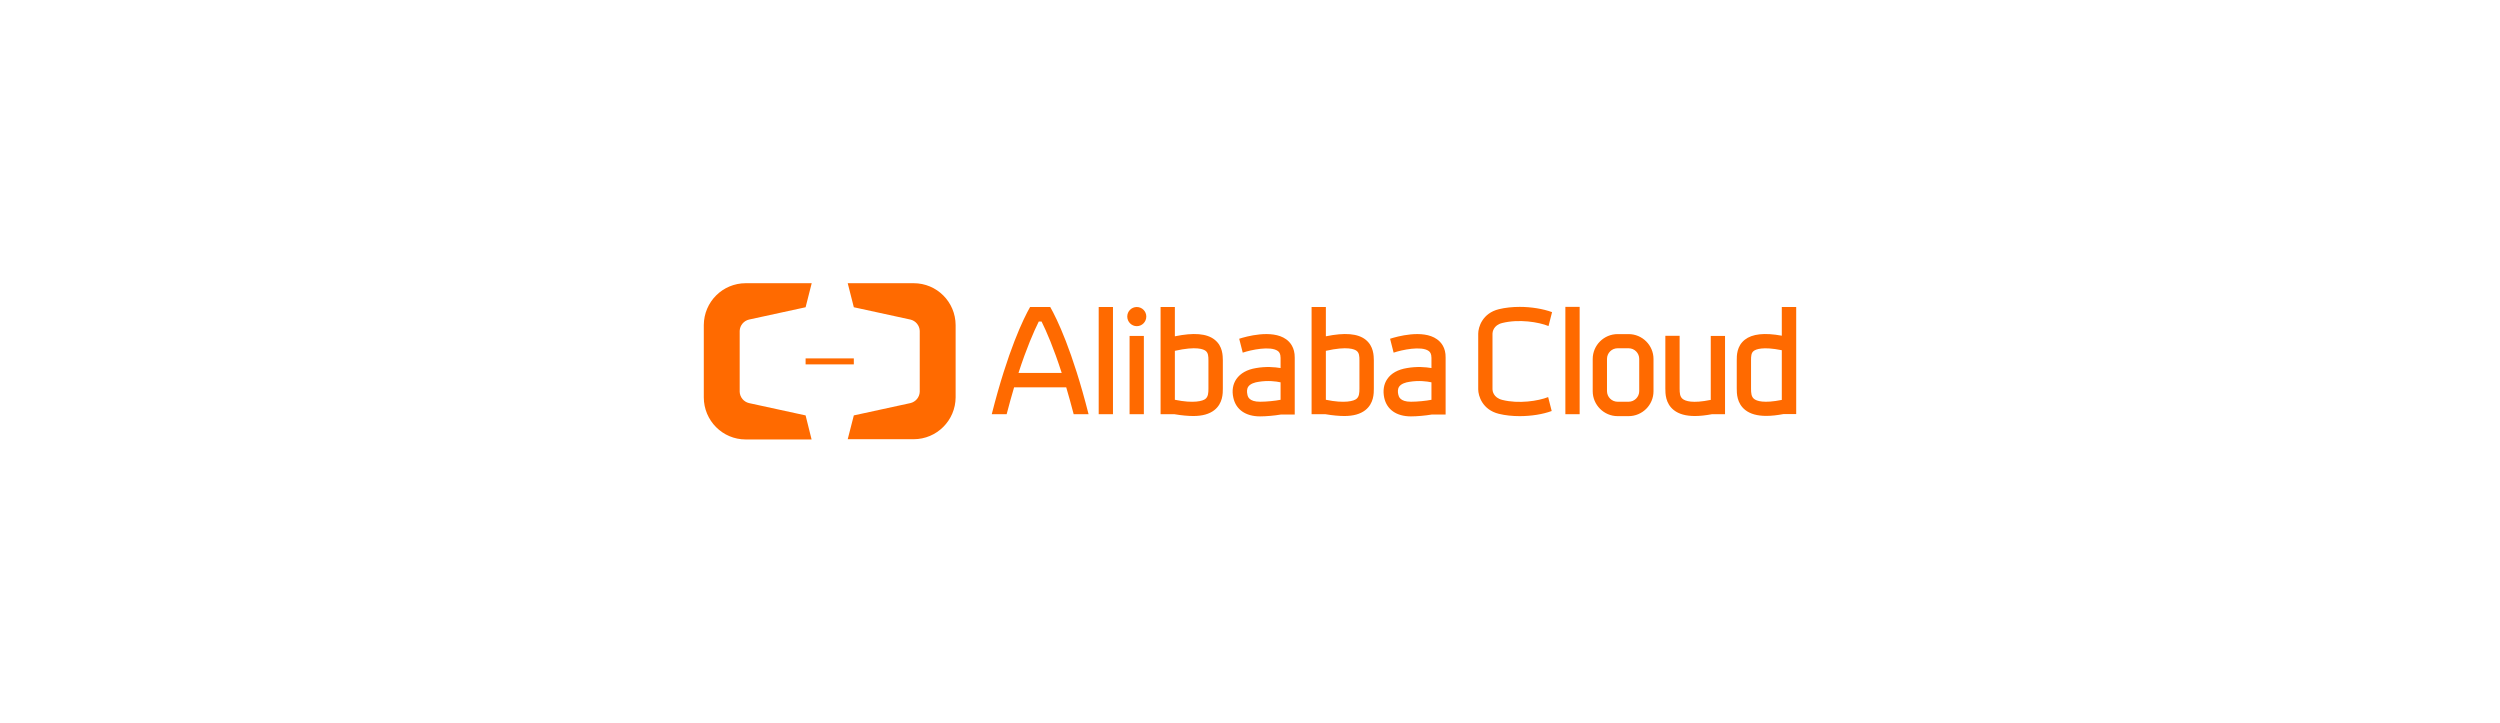
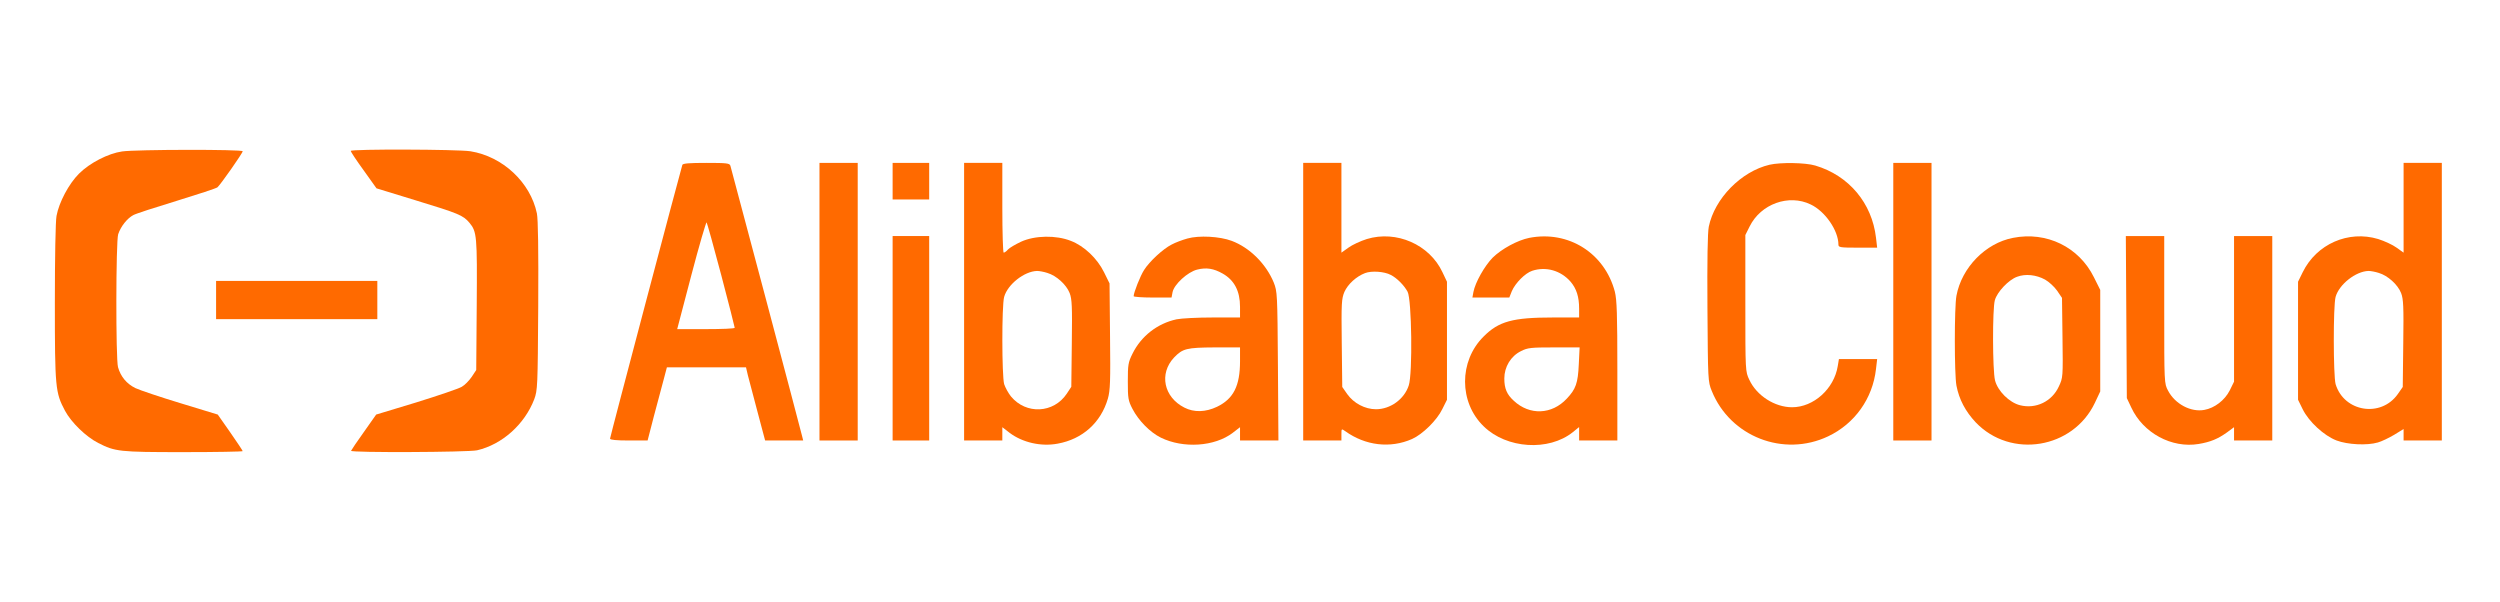
- <svg xmlns="http://www.w3.org/2000/svg" height="592" width="2048">
-   <g fill="none">
-     <rect height="100%" width="100%" />
-     <rect height="100%" width="100%" />
-     <path d="m-1-1h2050v594h-2050z" />
-   </g>
-   <g fill="#ff6a00">
-     <path d="m1334.15 273.7h-9c-11.2 0-20.4 9.1-20.4 20.4v26.4c0 11.2 9.2 20.4 20.4 20.4h9c11.2 0 20.4-9.1 20.4-20.4v-26.4c0-11.3-9.2-20.4-20.4-20.4zm8.7 46.7c0 4.8-3.9 8.7-8.7 8.7h-9c-4.8 0-8.7-3.9-8.7-8.7v-26.4c0-4.8 3.9-8.7 8.7-8.7h9c4.8 0 8.7 3.9 8.7 8.7zm-442.8-68.9h11.7v87.8h-11.7zm25.3 23.7h11.7v64.1h-11.7zm5.9-23.7c-4.3 0-7.8 3.5-7.8 7.8s3.5 7.9 7.8 7.9 7.8-3.5 7.8-7.9c0-4.3-3.5-7.8-7.8-7.8zm-73.2 0h-14.2c-5.4 9.5-18.2 35.7-31.4 87.8h12.2c2.1-8 4.1-15.3 6.1-22h42.7c2 6.7 4 14 6.1 22h12.2c-13.2-52.1-26-78.3-31.4-87.8zm-23.7 54c6.6-20.4 12.6-34 16.6-42.1h2.3c4 8 9.9 21.6 16.5 42.1zm448-54.1h11.7v87.9h-11.7zm-287.3 26.9c-6.4-5.1-17.1-6-32.6-2.8v-24h-11.7v87.8h11.2c5.8 1 11.4 1.5 15.6 1.5 7.4 0 13.1-1.6 17.2-4.8 7-5.5 7-13.7 7-17.7v-23.2c-.1-3.7 0-11.5-6.7-16.8zm-5.1 36.7v3.3c0 3.6-.2 6.7-2.5 8.5-2.1 1.7-9.5 3.9-25 .7v-40.1c17.7-4 23.6-1.3 25.3.1 2 1.6 2.2 4.3 2.2 7.7zm232.7-26.1v-15.6c0-1.1.6-6.9 8-8.7 13.7-3.4 29.8-.8 37.9 2.5l2.9-11.4c-7.4-2.7-17-4.3-26.5-4.3-5.9 0-11.8.6-17.1 1.9-13.4 3.3-16.9 14.6-16.9 20.1v45.5c0 5.5 3.5 16.8 16.9 20.1 5.3 1.3 11.1 1.9 17.1 1.9 9.4 0 18.9-1.5 26.2-4.2l-2.9-11.4c-8.2 3.2-24.1 5.7-37.6 2.3-7.5-1.9-8-7.6-8-8.7zm178.7 38.7c-15 3.1-20.8.9-22.9-.8-2.3-1.8-2.5-4.9-2.5-8.5v-43.2h-11.7v43.2c0 4 0 12.2 7 17.7 4.1 3.2 9.8 4.8 17.2 4.8 4.1 0 8.8-.5 14.1-1.5h10.6v-64.1h-11.7v52.4zm70-76.1h-11.7v23.5c-14.2-2.6-24.2-1.5-30.3 3.3-6.7 5.3-6.6 13.1-6.6 16.9v23c0 4 0 12.2 7 17.7 4.1 3.2 9.8 4.8 17.2 4.8 4.1 0 8.8-.5 14.1-1.5h10.4v-87.7zm-34.4 75.3c-2.3-1.8-2.5-4.9-2.5-8.5v-23.1c0-3.4.1-6.1 2.2-7.7 1.7-1.3 7.2-3.8 23-.6v40.7c-14.8 3-20.6.9-22.7-.8zm-383.4-48.9c-11.6-8.3-33.2-2.1-38.4-.4l2.9 11.4c6.8-2.3 22.7-5.7 28.7-1.4 1.1.8 2.3 2.1 2.3 5.7v8.3c-4.9-.8-11.9-1.4-20 0-7.5 1.2-12.9 4.3-16.2 9-2.9 4.2-3.8 9.5-2.5 15.3 2.1 9.7 10 15.3 21.9 15.3 4.9 0 11.7-.6 17-1.5h11.4v-46.6c.1-8.2-3.8-12.8-7.1-15.1zm-31.7 45.2c-.4-1.8-.6-4.3.7-6.3 1.7-2.5 5.5-3.6 8.4-4 7.8-1.3 14.4-.4 18.1.4v14.3c-4.4.9-11.7 1.6-16.8 1.6-9.2 0-10.1-4.3-10.4-6zm155.3-45.2c-11.6-8.3-33.1-2.1-38.4-.4l2.9 11.4c6.8-2.3 22.7-5.7 28.7-1.4 1.1.8 2.3 2.1 2.3 5.7v8.3c-4.9-.8-11.9-1.4-20 0-7.5 1.2-13 4.3-16.2 9-2.9 4.2-3.7 9.5-2.5 15.3 2.1 9.7 10 15.3 21.9 15.3 4.9 0 11.7-.6 17-1.5h11.4v-46.6c.2-8.2-3.8-12.8-7.1-15.1zm-31.7 45.2c-.4-1.8-.6-4.3.7-6.3 1.7-2.5 5.5-3.6 8.4-4 7.8-1.3 14.4-.4 18.1.4v14.3c-4.4.9-11.7 1.6-16.8 1.6-9.1 0-10-4.3-10.4-6zm-26.7-44.8c-6.4-5.1-17.1-6-32.6-2.8v-24h-11.7v87.8h11.2c5.8 1 11.4 1.5 15.6 1.5 7.4 0 13.1-1.6 17.2-4.8 7-5.5 7-13.7 7-17.7v-23.2c-.1-3.7-.1-11.5-6.7-16.8zm-5.1 28.4v11.6c0 3.6-.2 6.7-2.5 8.5-2.1 1.7-9.5 3.9-25 .7v-40.1c17.7-4 23.6-1.3 25.3.1 2 1.6 2.2 4.3 2.2 7.7z" />
-     <path d="m659.95 340.3-46.4-10.1c-4.2-1-7.4-4.7-7.6-9.2v-50c.2-4.5 3.4-8.2 7.6-9.2l46.4-10.1 5-19.7h-54c-19 0-34.3 15.3-34.4 34.3v59.2c0 19.1 15.4 34.5 34.3 34.5h54zm39.5 0 46.4-10.1c4.2-1 7.4-4.7 7.6-9.2v-50c-.2-4.5-3.4-8.2-7.6-9.2l-46.4-10.1-5-19.7h54c19 0 34.3 15.3 34.4 34.3v59.2c-.1 18.9-15.4 34.3-34.4 34.3h-54z" />
-     <path d="m659.95 293.6h39.5v4.9h-39.5z" />
+ <svg xmlns="http://www.w3.org/2000/svg" version="1.0" width="1504pt" height="362pt" viewBox="0 0 1504 362" preserveAspectRatio="xMidYMid meet">
+   <g transform="translate(0,362) scale(0.1,-0.1)" fill="#ff6a00">
+     <path d="M735 2709 c-84 -12 -195 -69 -260 -134 -61 -61 -120 -172 -135 -254       -6 -31 -10 -251 -10 -520 0 -514 3 -543 61 -652 38 -71 127 -157 200 -194 102       -52 126 -55 512 -55 196 0 357 3 357 6 0 3 -34 54 -75 113 l-75 107 -223 68       c-122 37 -244 78 -272 91 -53 26 -89 69 -105 126 -14 49 -13 757 1 800 16 48       55 96 91 115 16 9 134 47 262 86 127 39 237 75 244 81 18 15 152 206 152 217       0 12 -640 11 -725 -1z" />
+     <path d="M2110 2712 c0 -5 35 -58 78 -117 l77 -108 235 -72 c259 -79 286 -90       324 -135 45 -54 47 -79 44 -496 l-3 -390 -27 -41 c-15 -22 -42 -50 -60 -60       -18 -11 -142 -53 -274 -94 l-241 -73 -74 -105 c-41 -57 -75 -108 -77 -113 -5       -12 704 -9 758 3 151 35 286 156 344 307 20 55 21 74 24 561 2 339 -1 522 -8       557 -39 187 -206 343 -400 374 -78 12 -720 14 -720 2z" />
+     <path d="M4105 2628 c-11 -34 -435 -1637 -435 -1647 0 -7 37 -11 113 -11 l113       0 38 147 c22 82 48 181 59 221 l19 72 238 0 238 0 11 -47 c7 -27 33 -126 58       -220 l46 -173 114 0 115 0 -7 28 c-8 36 -424 1602 -431 1625 -5 15 -21 17       -145 17 -103 0 -141 -3 -144 -12z m234 -663 c45 -170 81 -313 81 -317 0 -5       -78 -8 -173 -8 l-173 0 85 324 c47 179 89 322 92 318 3 -4 43 -146 88 -317z" />
+     <path d="M4930 1805 l0 -835 115 0 115 0 0 835 0 835 -115 0 -115 0 0 -835z" />
+     <path d="M5370 2530 l0 -110 110 0 110 0 0 110 0 110 -110 0 -110 0 0 -110z" />
+     <path d="M5800 1805 l0 -835 115 0 115 0 0 40 0 40 44 -34 c77 -58 189 -84       289 -65 149 27 260 126 302 271 14 49 16 104 13 375 l-3 318 -33 67 c-41 83       -119 158 -200 189 -88 35 -216 33 -299 -5 -34 -16 -70 -37 -79 -47 -9 -11 -21       -19 -26 -19 -4 0 -8 122 -8 270 l0 270 -115 0 -115 0 0 -835z m501 173 c54       -16 114 -70 134 -121 14 -36 16 -81 13 -303 l-3 -261 -27 -41 c-79 -119 -245       -127 -336 -17 -16 20 -34 53 -41 74 -14 50 -15 472 0 525 21 75 121 154 198       156 13 0 41 -5 62 -12z" />
+     <path d="M7840 1805 l0 -835 115 0 115 0 0 36 c0 36 0 36 23 20 121 -87 271       -105 402 -47 63 28 150 113 182 180 l28 56 0 355 0 355 -27 57 c-78 167 -277       254 -455 200 -38 -12 -88 -35 -111 -52 l-42 -30 0 270 0 270 -115 0 -115 0 0       -835z m527 161 c36 -18 80 -62 101 -101 25 -45 31 -494 7 -564 -27 -83 -111       -143 -197 -143 -66 0 -134 36 -173 91 l-30 43 -3 264 c-3 243 -1 267 16 308       21 47 72 93 124 113 39 15 116 10 155 -11z" />
+     <path d="M10646 2629 c-171 -40 -331 -203 -366 -373 -7 -35 -10 -199 -8 -492       3 -432 3 -440 26 -496 111 -275 432 -400 700 -273 160 76 268 227 288 405 l7       60 -115 0 -115 0 -7 -42 c-22 -137 -145 -248 -275 -248 -104 0 -213 70 -257       165 -24 50 -24 51 -24 461 l0 410 26 52 c67 135 235 196 367 132 87 -41 167       -157 167 -242 0 -16 11 -18 116 -18 l117 0 -7 60 c-24 208 -163 374 -365 434       -60 18 -209 20 -275 5z" />
+     <path d="M11390 1805 l0 -835 115 0 115 0 0 835 0 835 -115 0 -115 0 0 -835z" />
+     <path d="M14460 2370 l0 -270 -42 30 c-23 17 -73 40 -111 52 -179 54 -371 -30       -454 -200 l-28 -57 0 -355 0 -355 28 -57 c37 -75 128 -159 204 -188 66 -25       183 -31 248 -12 22 6 66 27 98 46 l57 35 0 -35 0 -34 115 0 115 0 0 835 0 835       -115 0 -115 0 0 -270z m-149 -392 c54 -16 114 -70 134 -121 14 -36 16 -82 13       -304 l-3 -261 -30 -43 c-101 -143 -323 -108 -374 60 -14 50 -15 472 0 525 21       75 121 154 198 156 13 0 41 -5 62 -12z" />
+     <path d="M5370 1585 l0 -615 110 0 110 0 0 615 0 615 -110 0 -110 0 0 -615z" />
+     <path d="M7143 2185 c-29 -8 -72 -24 -94 -36 -52 -26 -134 -102 -166 -153 -23       -35 -63 -137 -63 -158 0 -4 51 -8 114 -8 l114 0 6 32 c9 47 91 122 148 136 56       14 99 7 154 -24 70 -40 104 -105 104 -200 l0 -64 -165 0 c-90 0 -188 -5 -217       -11 -115 -25 -213 -101 -265 -207 -26 -52 -28 -67 -28 -167 0 -101 2 -115 28       -165 37 -71 106 -141 171 -173 135 -66 323 -54 432 29 l44 34 0 -40 0 -40 115       0 116 0 -3 448 c-3 437 -4 448 -25 502 -46 112 -144 210 -253 251 -72 27 -197       34 -267 14z m317 -738 c0 -148 -39 -226 -138 -274 -69 -33 -139 -35 -197 -5       -124 63 -153 204 -62 301 52 54 75 60 245 61 l152 0 0 -83z" />
+     <path d="M9200 2189 c-70 -14 -166 -66 -220 -119 -49 -50 -105 -149 -116 -207       l-6 -33 111 0 111 0 15 38 c21 49 80 109 123 123 82 27 171 2 230 -65 36 -42       52 -91 52 -163 l0 -53 -158 0 c-241 0 -326 -23 -417 -115 -149 -148 -148 -396       1 -540 138 -135 391 -151 536 -35 l38 31 0 -41 0 -40 115 0 115 0 0 418 c0       343 -3 428 -15 477 -61 232 -279 370 -515 324z m298 -761 c-5 -113 -18 -149       -72 -206 -90 -97 -224 -102 -319 -13 -42 38 -57 74 -57 134 0 70 39 135 101       165 39 20 60 22 198 22 l154 0 -5 -102z" />
+     <path d="M12110 2189 c-165 -32 -308 -178 -340 -348 -13 -69 -13 -472 0 -541       16 -83 54 -155 116 -221 211 -221 586 -159 717 118 l32 68 0 306 0 305 -38 76       c-90 182 -284 277 -487 237z m193 -251 c23 -13 55 -42 72 -66 l30 -44 3 -239       c3 -237 3 -241 -22 -294 -41 -90 -138 -137 -233 -113 -65 16 -135 86 -151 150       -15 60 -16 429 -1 482 14 50 83 123 134 141 50 19 115 12 168 -17z" />
+     <path d="M12792 1713 l3 -488 27 -57 c71 -153 243 -246 405 -219 71 12 115 30       171 70 l42 31 0 -40 0 -40 115 0 115 0 0 615 0 615 -115 0 -115 0 0 -438 0       -438 -26 -53 c-30 -59 -91 -106 -153 -117 -80 -15 -176 35 -218 116 -23 43       -23 44 -23 487 l0 443 -115 0 -116 0 3 -487z" />
+     <path d="M1300 1815 l0 -115 485 0 485 0 0 115 0 115 -485 0 -485 0 0 -115z" />
  </g>
</svg>
